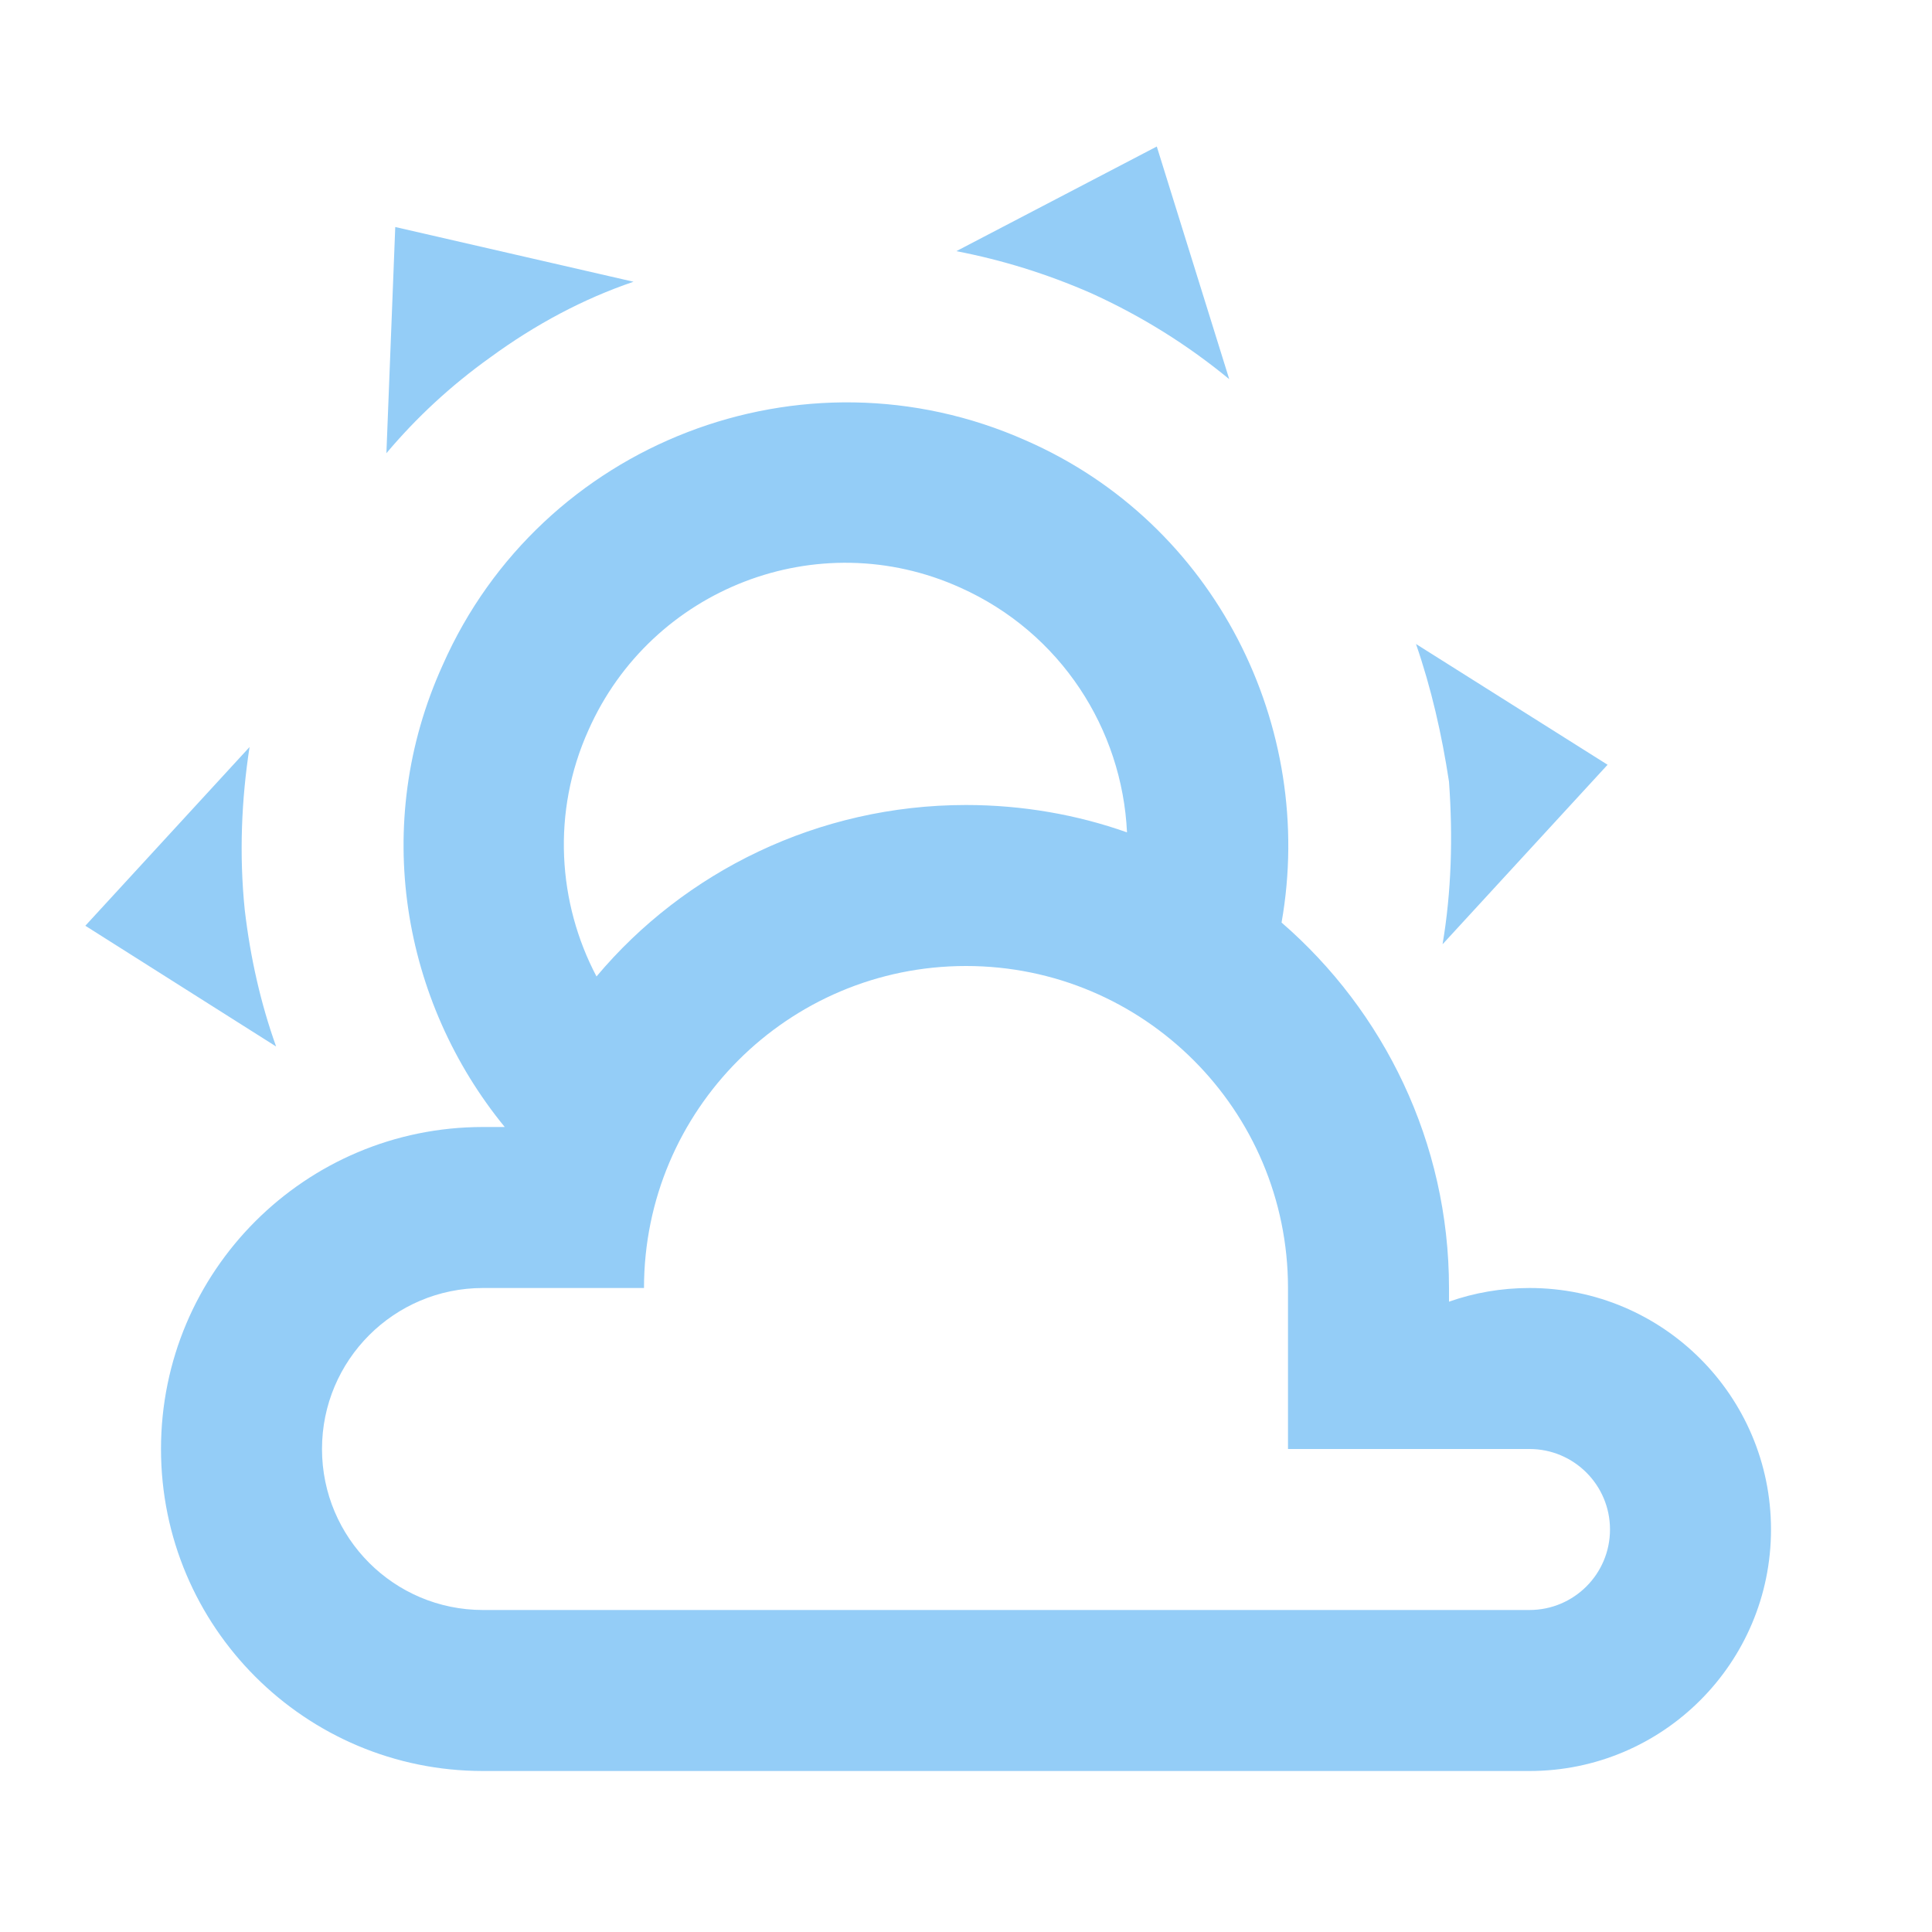
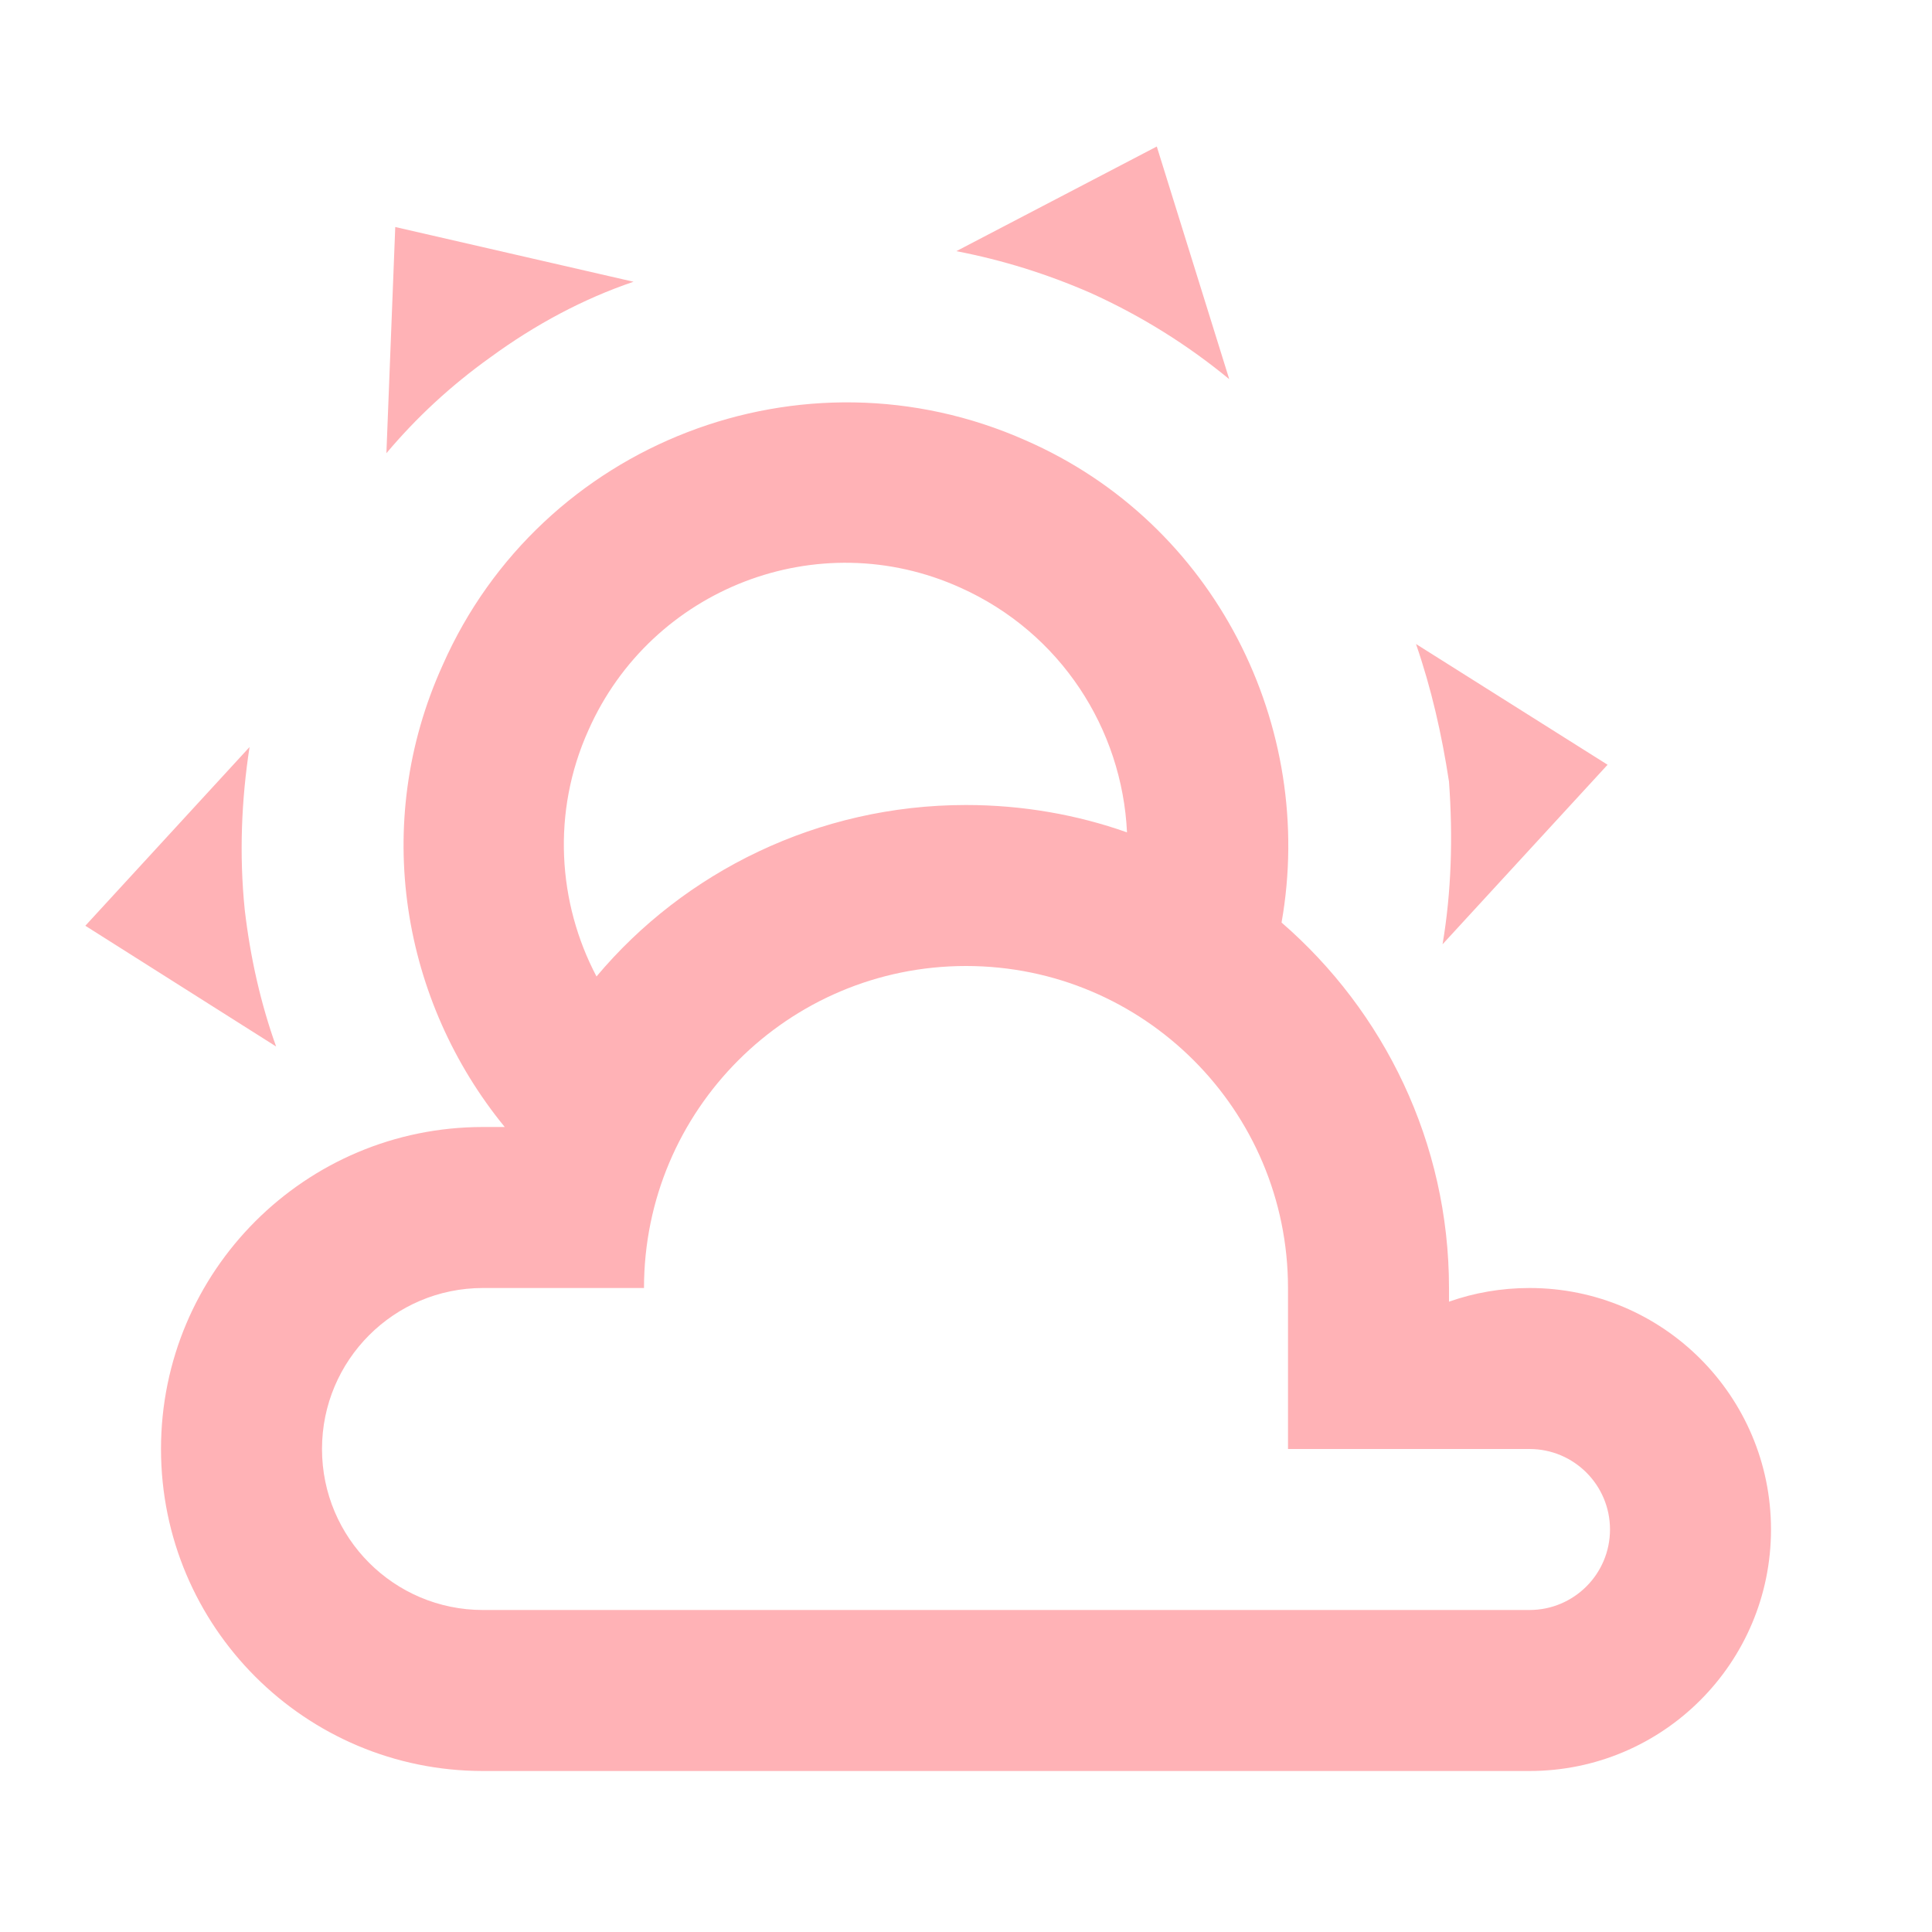
- <svg xmlns="http://www.w3.org/2000/svg" fill="#94CDF7" preserveAspectRatio="xMidYMid meet" id="mdi-weather-partly-cloudy" viewBox="0 0 24 24">
+ <svg xmlns="http://www.w3.org/2000/svg" fill="#FFB2B6" preserveAspectRatio="xMidYMid meet" id="mdi-weather-partly-cloudy" viewBox="0 0 24 24">
  <path d="M12.74,5.47C15.1,6.5 16.35,9.03 15.92,11.46C17.19,12.56 18,14.19 18,16V16.17C18.31,16.06 18.65,16 19,16A3,3 0 0,1 22,19A3,3 0 0,1 19,22H6A4,4 0 0,1 2,18A4,4 0 0,1 6,14H6.27C5,12.45 4.6,10.24 5.5,8.26C6.72,5.5 9.97,4.24 12.74,5.47M11.93,7.3C10.16,6.5 8.09,7.31 7.31,9.07C6.85,10.09 6.93,11.22 7.41,12.13C8.5,10.83 10.16,10 12,10C12.7,10 13.38,10.12 14,10.34C13.94,9.06 13.18,7.86 11.93,7.3M13.55,3.64C13,3.4 12.45,3.23 11.88,3.12L14.37,1.82L15.27,4.71C14.76,4.29 14.19,3.93 13.55,3.64M6.09,4.44C5.6,4.79 5.17,5.19 4.8,5.63L4.91,2.82L7.87,3.5C7.25,3.71 6.65,4.03 6.09,4.44M18,9.71C17.91,9.12 17.78,8.55 17.59,8L19.97,9.5L17.92,11.73C18.03,11.08 18.05,10.4 18,9.71M3.04,11.3C3.11,11.9 3.24,12.47 3.43,13L1.06,11.5L3.1,9.28C3,9.93 2.97,10.61 3.04,11.3M19,18H16V16A4,4 0 0,0 12,12A4,4 0 0,0 8,16H6A2,2 0 0,0 4,18A2,2 0 0,0 6,20H19A1,1 0 0,0 20,19A1,1 0 0,0 19,18Z" />
</svg>
